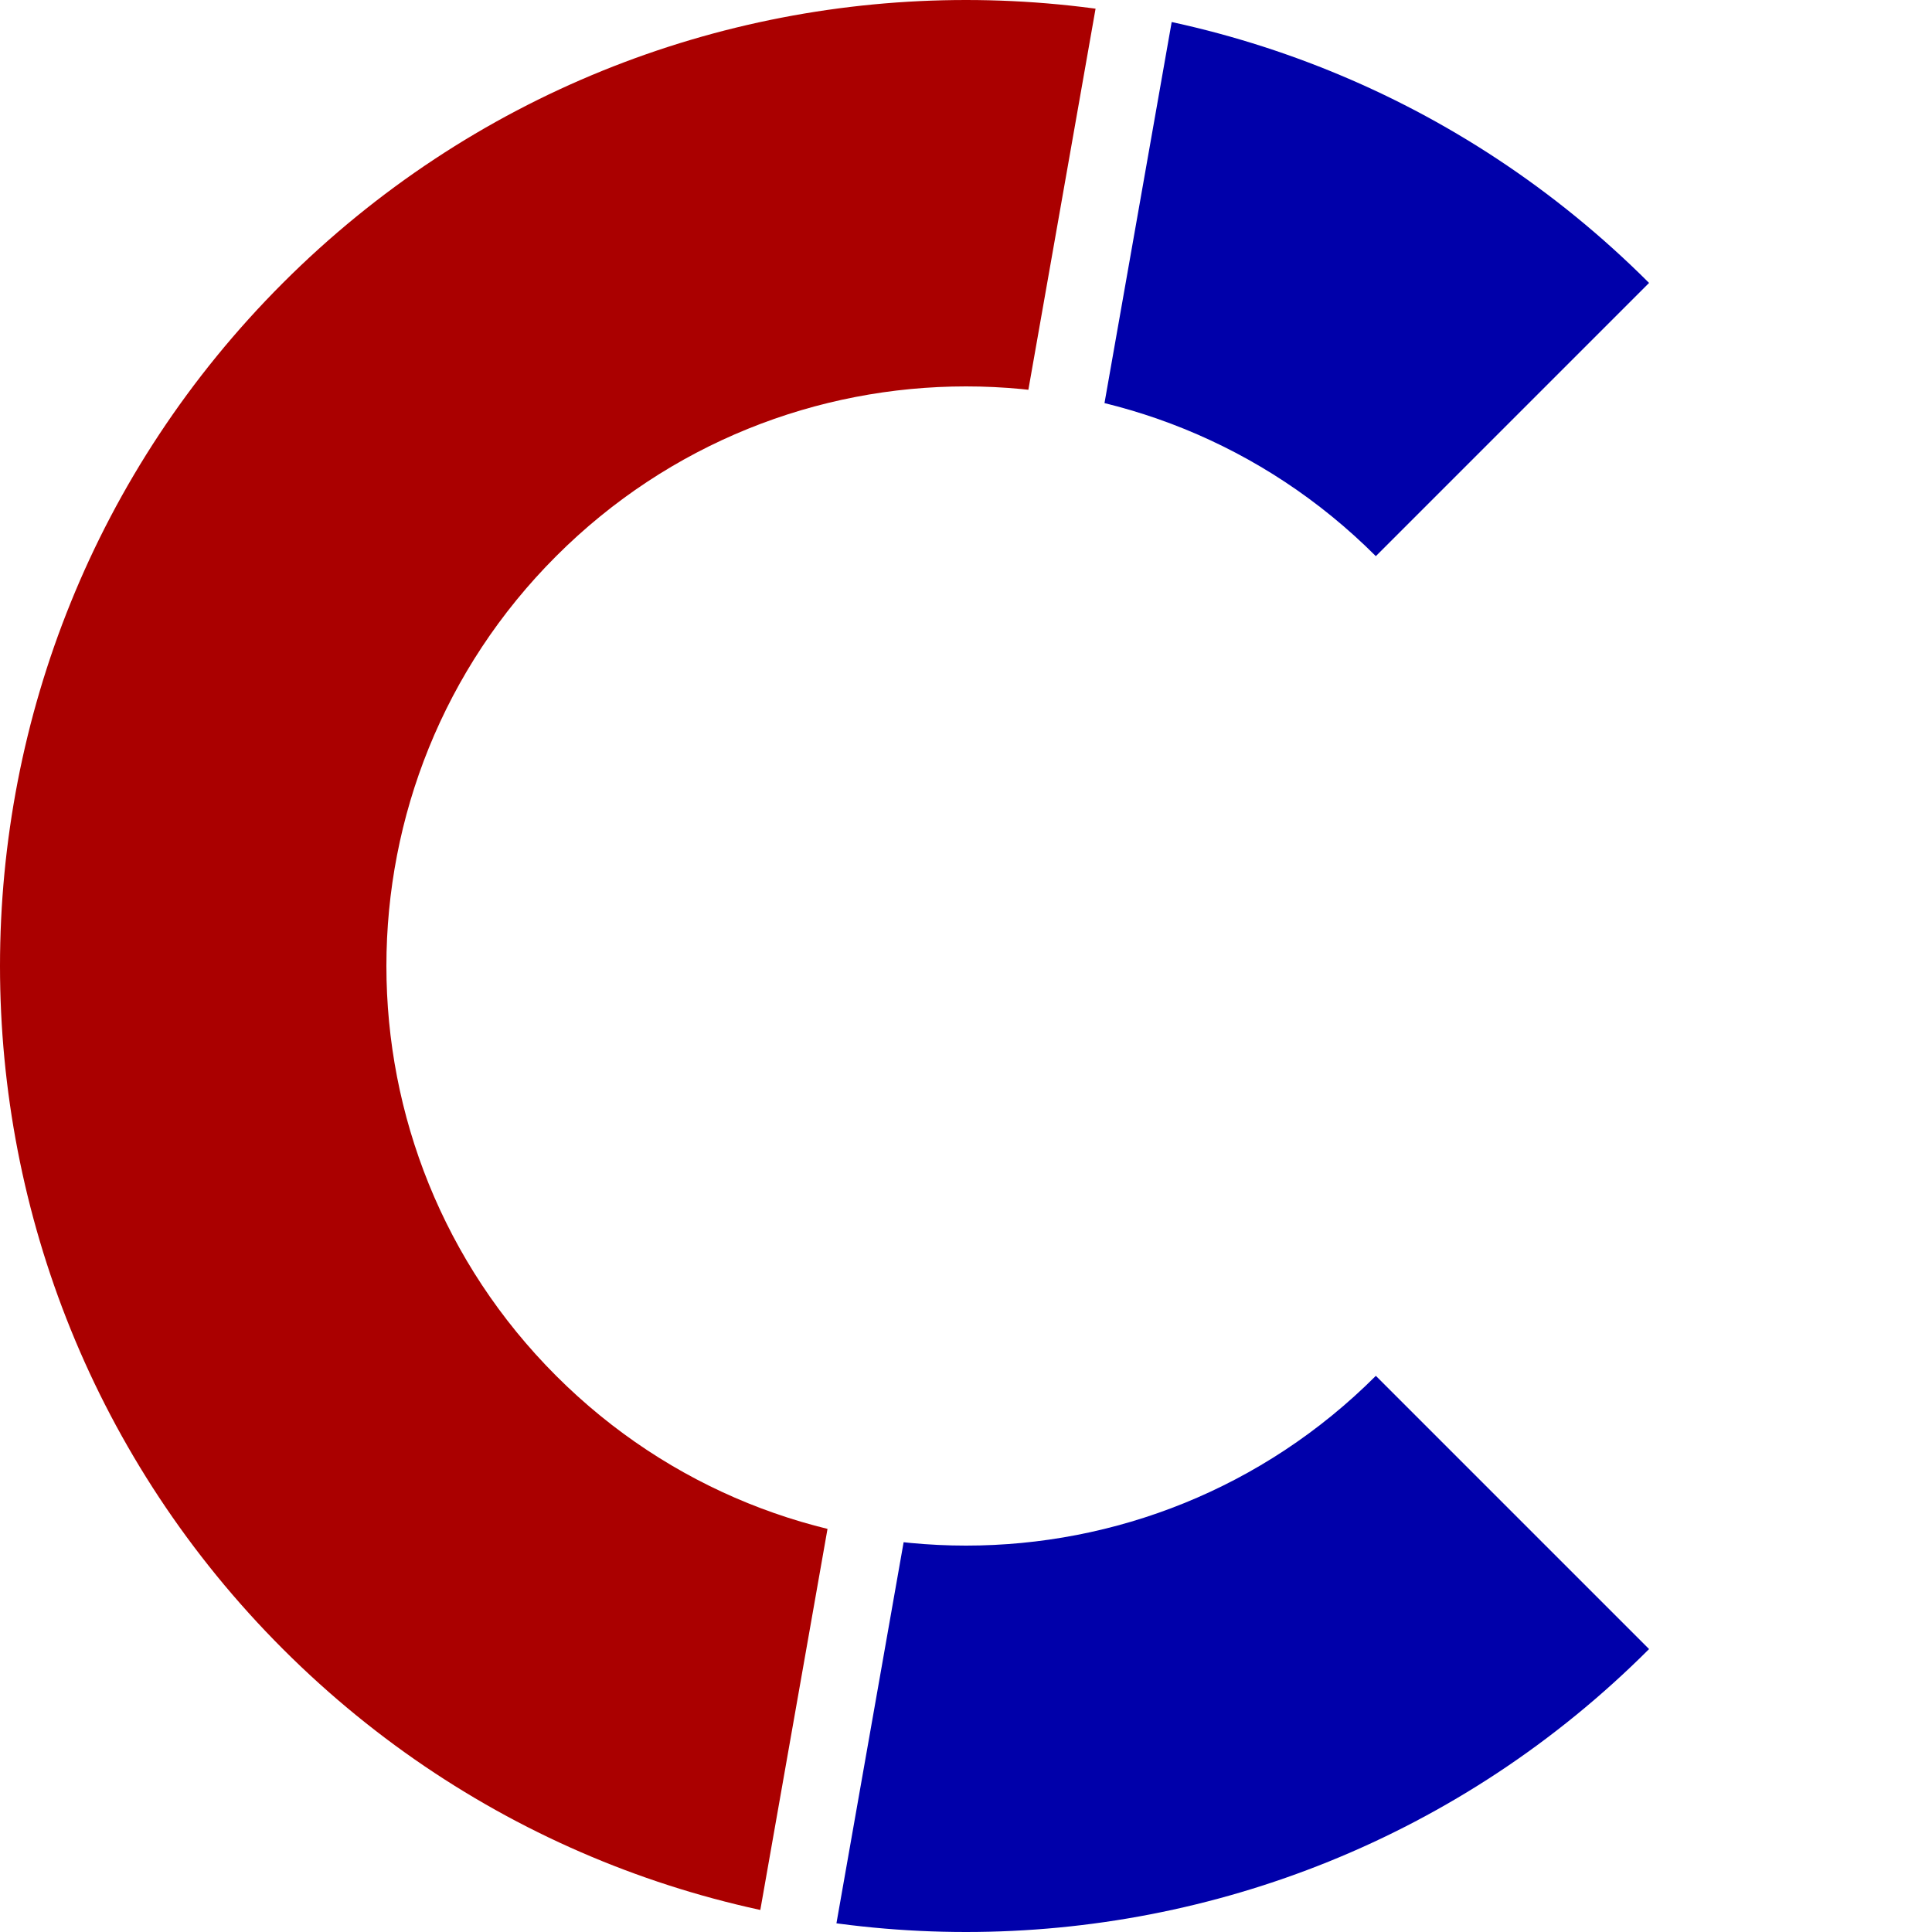
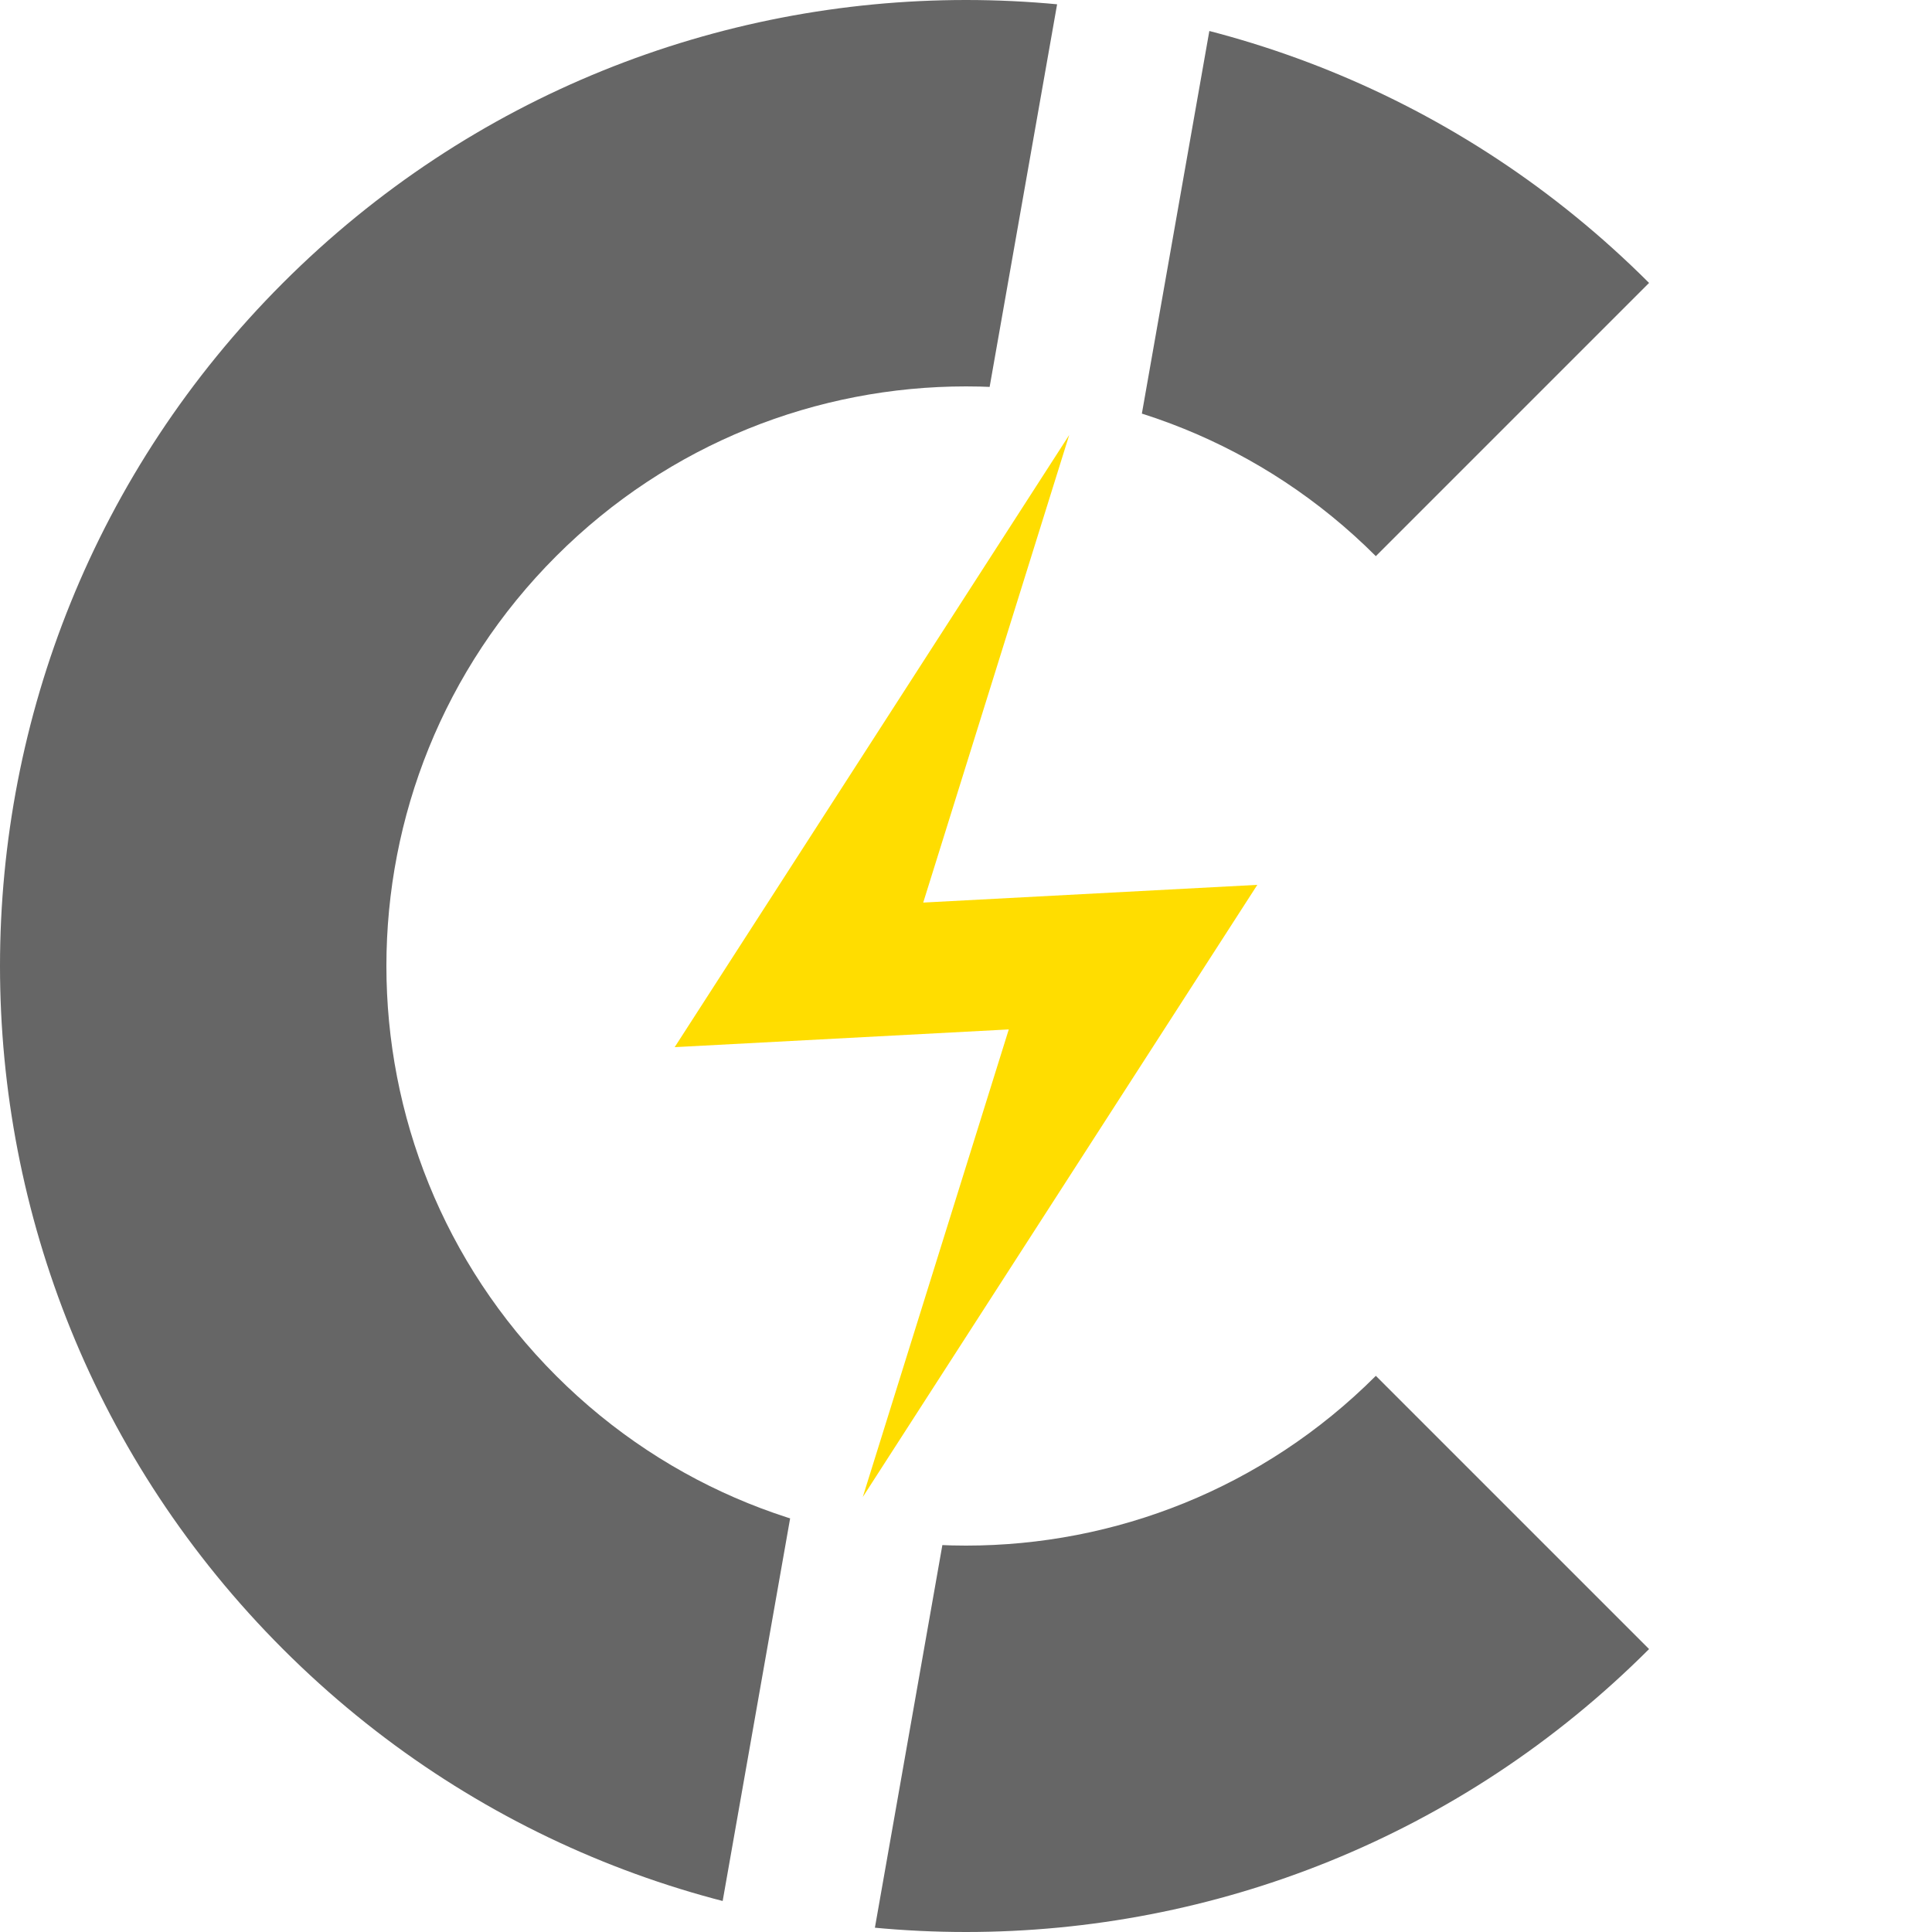
<svg xmlns="http://www.w3.org/2000/svg" viewBox="0 0 100 100">
  <defs>
    <clipPath id="clip1">
-       <path transform="translate(50,50) rotate(55) translate(-52,-50)" d="M 0,0 L50,0 50,100 0,100" />
+       <path transform="translate(50,50) rotate(55) translate(-54,-50)" d="M 0,0 L50,0 50,100 0,100" />
    </clipPath>
    <clipPath id="clip2">
-       <path transform="translate(50,50) rotate(55) translate(-48,-50)" d="M 100,0 L50,0 50,100 100,100" />
+       <path transform="translate(50,50) rotate(55) translate(-46,-50)" d="M 100,0 L50,0 50,100 100,100" />
    </clipPath>
  </defs>
  <g transform="translate(50,50) rotate(-45) translate(-50,-50)">
-     <path fill="#a00" clip-path="url(#clip1)" d="M100,50              A50,50 0 1 0 50,100              L50,80              A30,30 0 1 1 80,50              L80,50 z" />
-     <path fill="#00a" clip-path="url(#clip2)" d="M100,50              A50,50 0 1 0 50,100              L50,80              A30,30 0 1 1 80,50              L80,50 z" />
+     <path fill="#666" clip-path="url(#clip1)" d="M100,50              A50,50 0 1 0 50,100              L50,80              A30,30 0 1 1 80,50              L80,50 z" />
+     <path fill="#666" clip-path="url(#clip2)" d="M100,50              A50,50 0 1 0 50,100              L50,80              A30,30 0 1 1 80,50              L80,50 z" />
+   </g>
+   <g transform="translate(50,50) scale(1.4) rotate(11) translate(-50,-50)">
+     <path fill="#fd0" d="M50,30 L40,55 52,52 50,70 60,45 48,48 z" />
  </g>
</svg>
